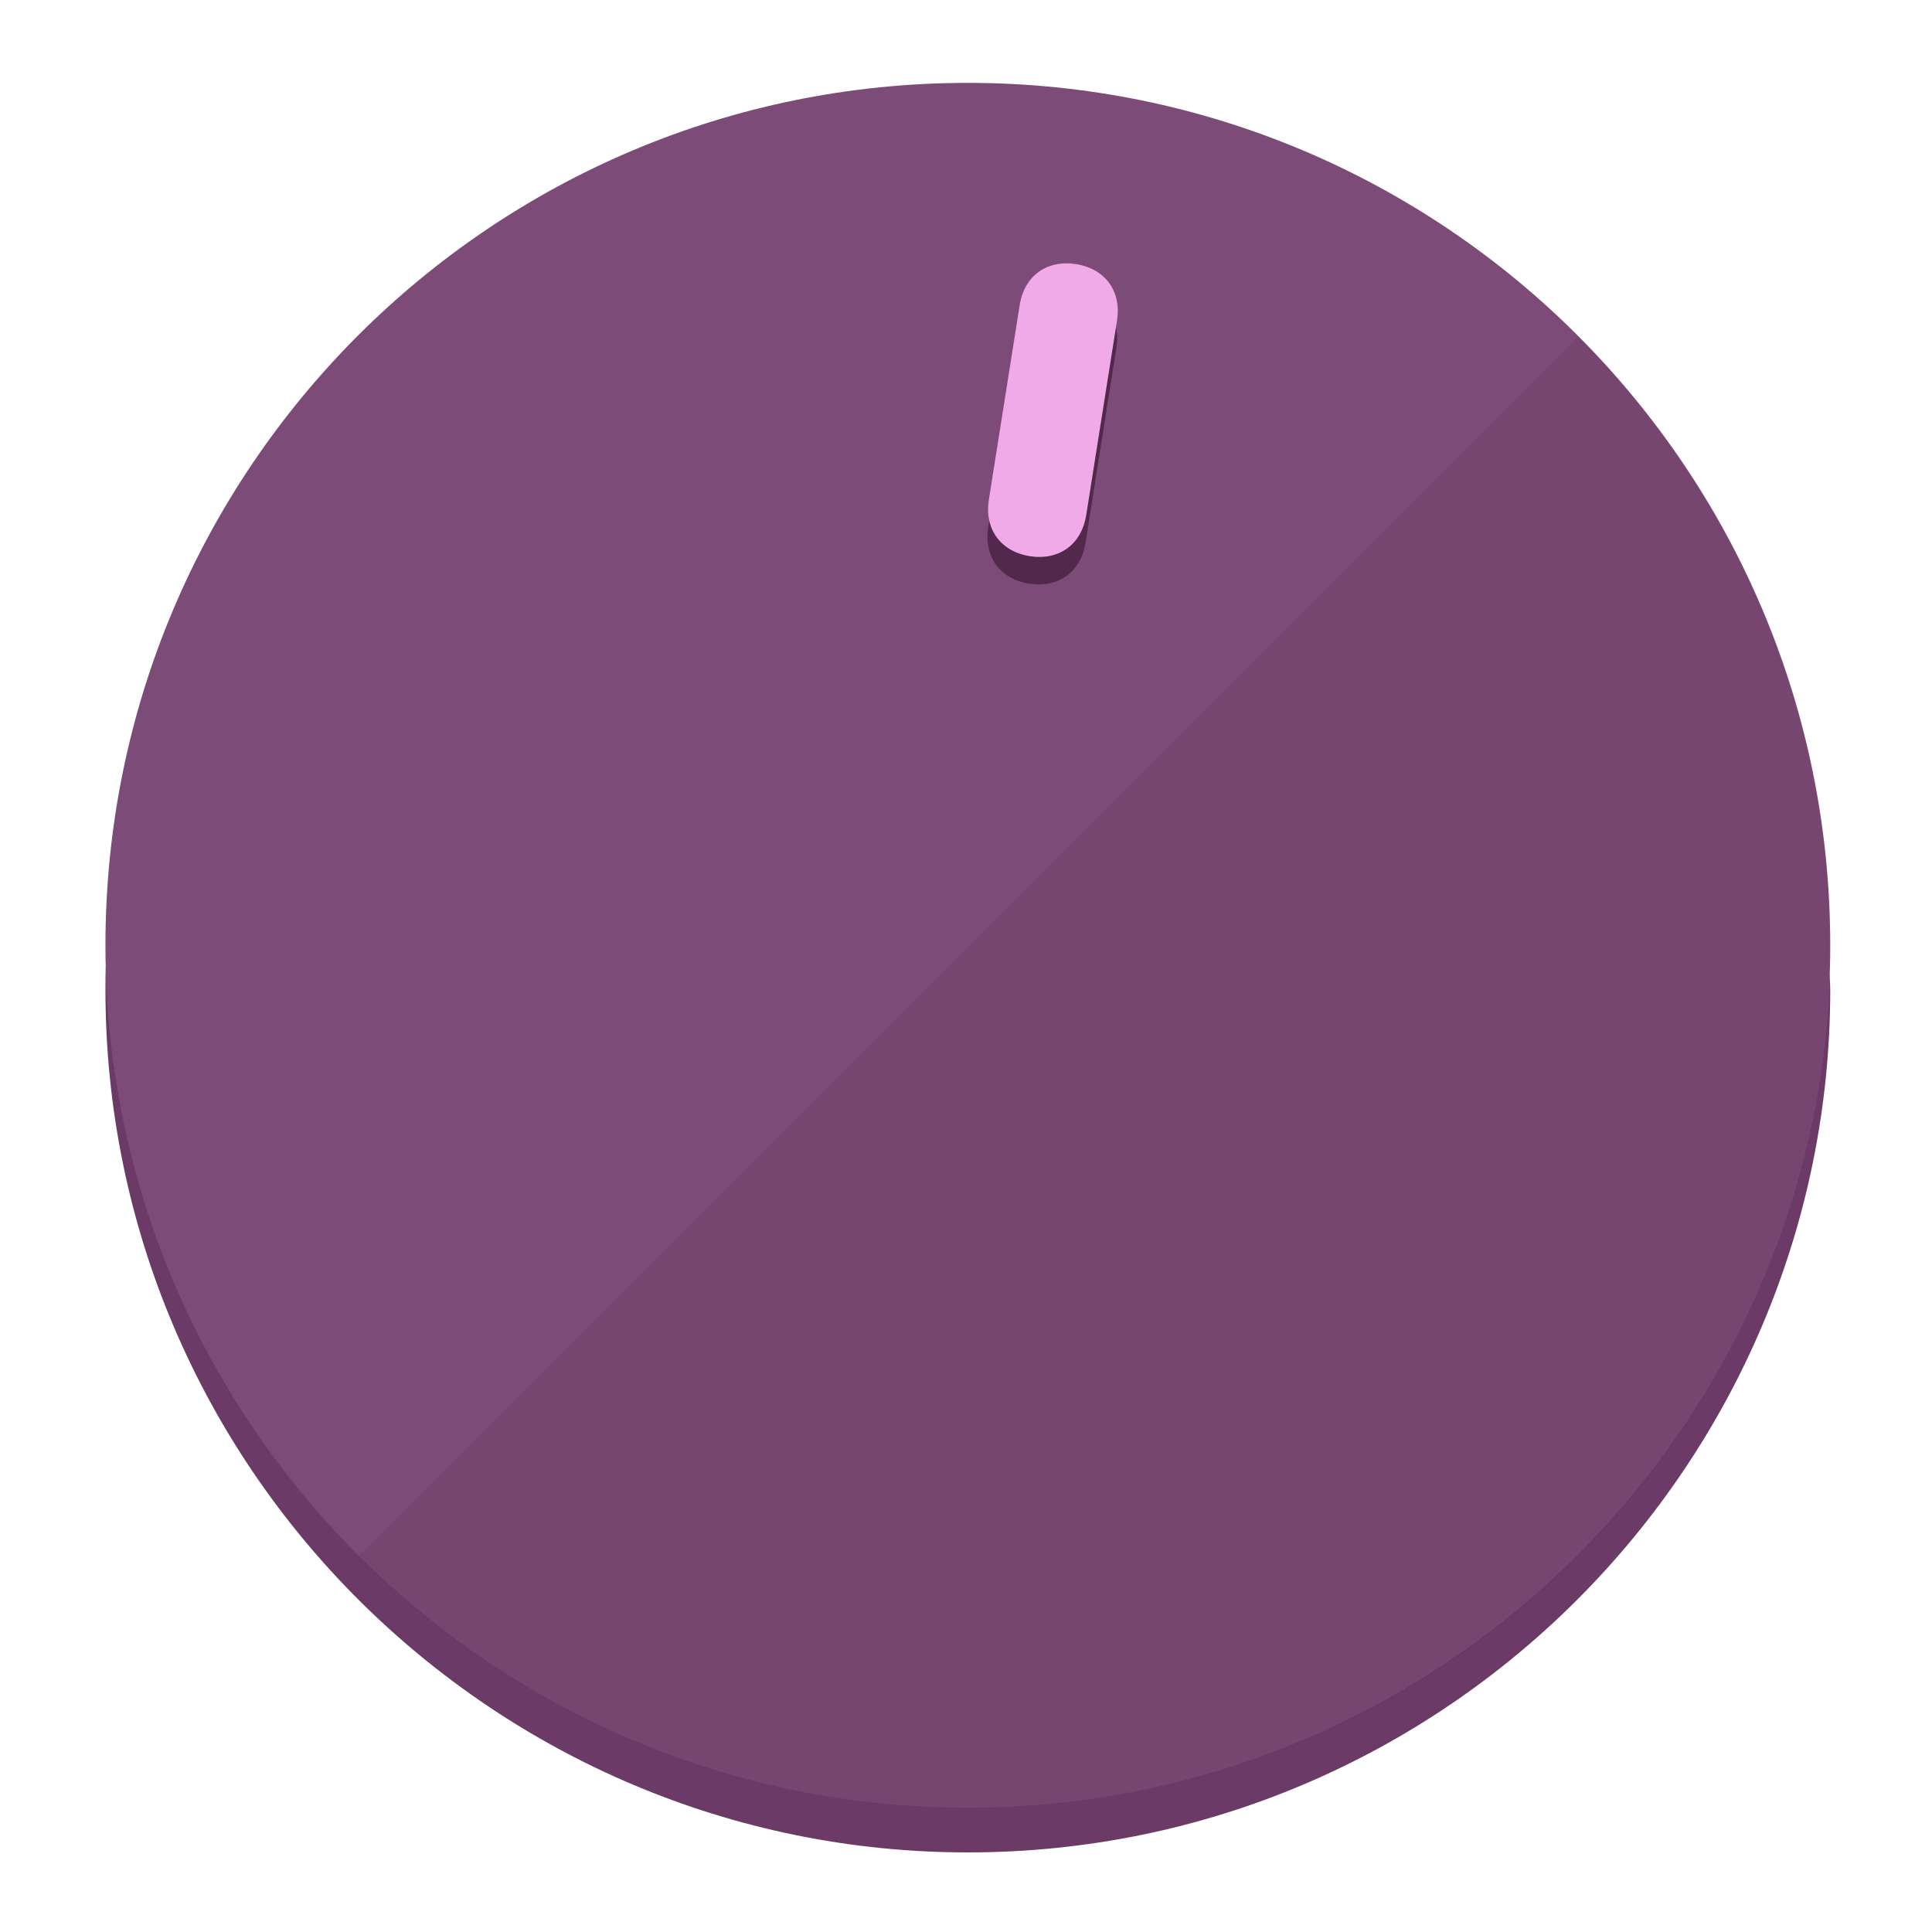
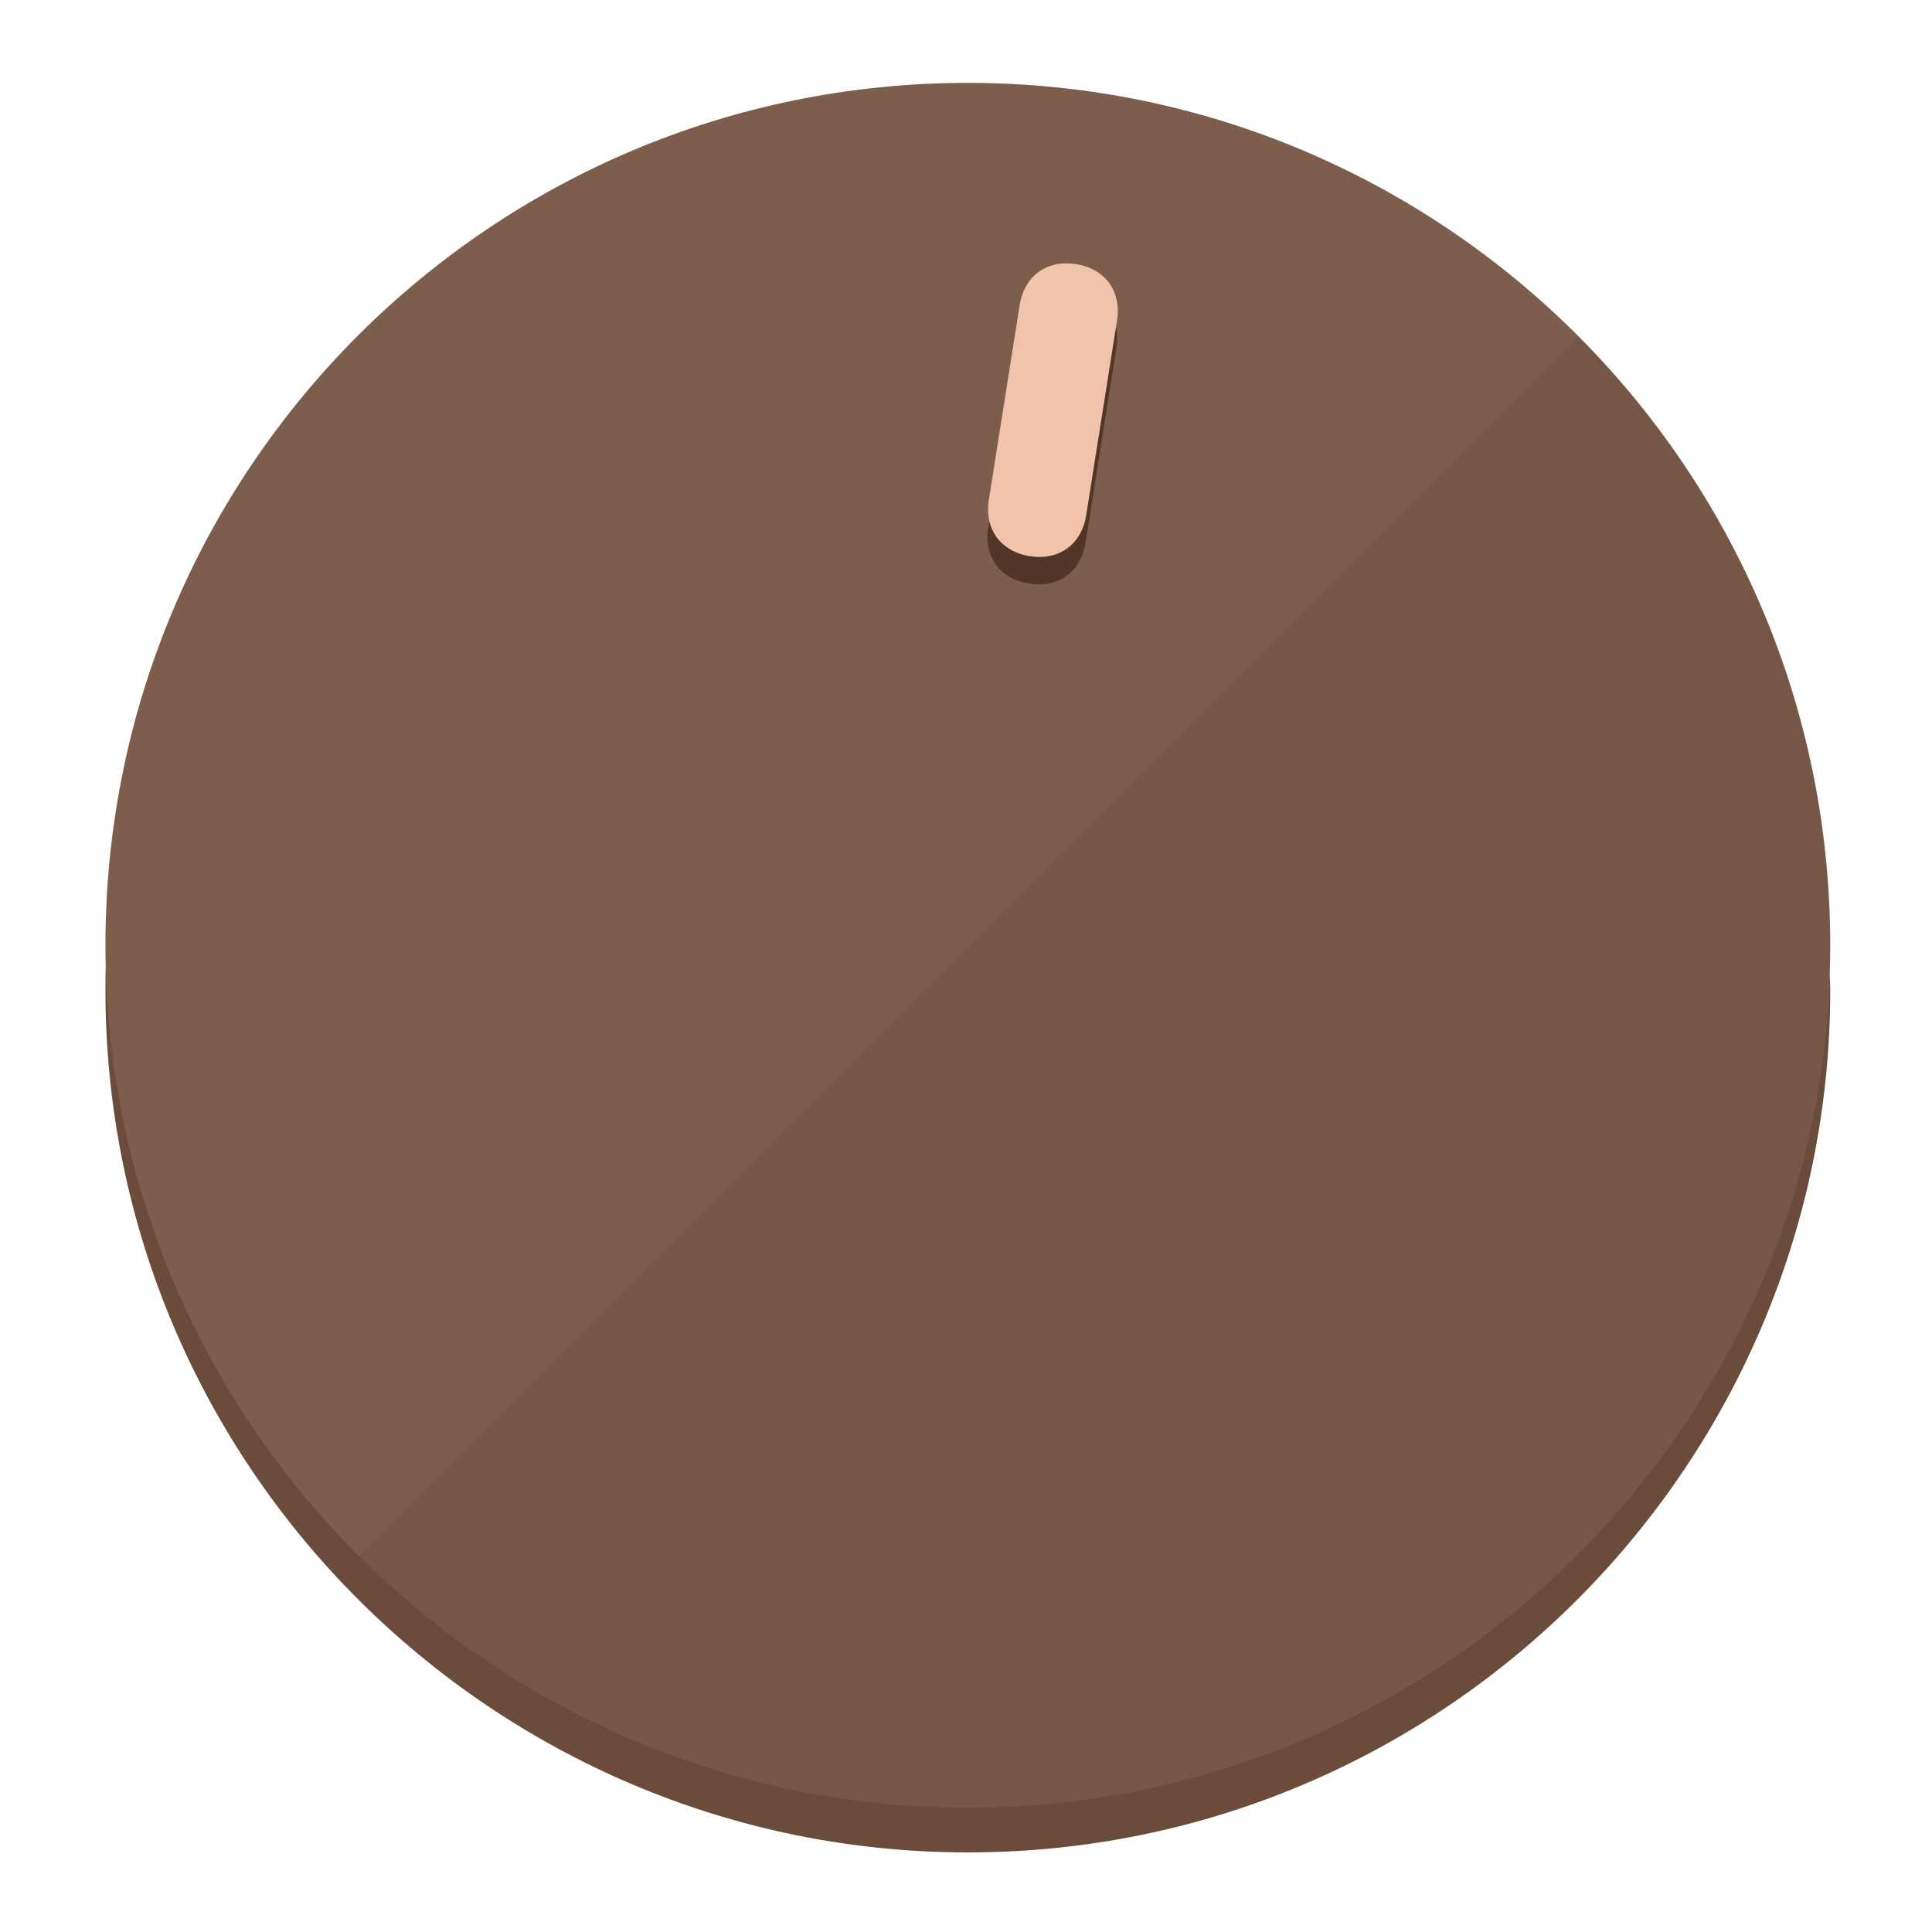
<svg xmlns="http://www.w3.org/2000/svg" height="120px" width="120px" version="1.1" id="Layer_1" viewBox="0 0 496.8 496.8" xml:space="preserve">
  <defs id="defs23" />
  <g id="g3158">
-     <path style="display:inline;fill:#6B3A66;fill-opacity:1;stroke-width:1.584" d="m 248.875,445.92 c 116.582,0 212.89,-91.238 220.493,-205.286 0,5.069 1.267,8.87 1.267,13.939 0,121.651 -98.842,221.76 -221.76,221.76 -121.651,0 -221.76,-98.842 -221.76,-221.76 0,-5.069 0,-8.87 1.267,-13.939 7.603,114.048 103.91,205.286 220.493,205.286 z" id="path8" />
-     <circle style="display:inline;fill:#7D4B77;fill-opacity:1;stroke-width:1.584" cx="248.875" cy="243.071" r="221.76" id="circle12" />
-     <path style="display:inline;fill:#52294D;fill-opacity:0.154;stroke-width:1.587" d="m 405.744,86.606 c 86.308,86.308 86.308,227.193 0,313.5 -86.308,86.308 -227.193,86.308 -313.5,0" id="path14" />
+     <path style="display:inline;fill:#6B4B3A;fill-opacity:1;stroke-width:1.584" d="m 248.875,445.92 c 116.582,0 212.89,-91.238 220.493,-205.286 0,5.069 1.267,8.87 1.267,13.939 0,121.651 -98.842,221.76 -221.76,221.76 -121.651,0 -221.76,-98.842 -221.76,-221.76 0,-5.069 0,-8.87 1.267,-13.939 7.603,114.048 103.91,205.286 220.493,205.286 z" id="path8" />
+     <circle style="display:inline;fill:#7D5D4B;fill-opacity:1;stroke-width:1.584" cx="248.875" cy="243.071" r="221.76" id="circle12" />
+     <path style="display:inline;fill:#523729;fill-opacity:0.154;stroke-width:1.587" d="m 405.744,86.606 c 86.308,86.308 86.308,227.193 0,313.5 -86.308,86.308 -227.193,86.308 -313.5,0" id="path14" />
  </g>
  <g id="g3198">
    <circle style="display:none;fill:#000000;fill-opacity:0;stroke-width:1.584" cx="283.513" cy="201.714" r="221.76" id="circle12-3" transform="rotate(9)" />
-     <path style="display:inline;fill:#52294D;fill-opacity:1;stroke-width:1.584" d="m 279.14,139.552 c -1.189,7.51 -6.989,11.723 -14.498,10.534 v 0 c -7.51,-1.189 -11.723,-6.989 -10.534,-14.498 l 7.929,-50.064 c 1.189,-7.51 6.989,-11.723 14.498,-10.534 v 0 c 7.51,1.189 11.723,6.989 10.534,14.498 z" id="path3789" />
-     <path style="display:inline;fill:#F0AAE8;stroke-width:1.584" d="m 279.307,132.48 c -1.189,7.51 -6.989,11.723 -14.498,10.534 v 0 c -7.51,-1.189 -11.723,-6.989 -10.534,-14.498 l 7.929,-50.064 c 1.189,-7.51 6.989,-11.723 14.498,-10.534 v 0 c 7.51,1.189 11.723,6.989 10.534,14.498 z" id="path915" />
+     <path style="display:inline;fill:#523729;fill-opacity:1;stroke-width:1.584" d="m 279.14,139.552 c -1.189,7.51 -6.989,11.723 -14.498,10.534 v 0 c -7.51,-1.189 -11.723,-6.989 -10.534,-14.498 l 7.929,-50.064 c 1.189,-7.51 6.989,-11.723 14.498,-10.534 v 0 c 7.51,1.189 11.723,6.989 10.534,14.498 z" id="path3789" />
+     <path style="display:inline;fill:#F0C3AA;stroke-width:1.584" d="m 279.307,132.48 c -1.189,7.51 -6.989,11.723 -14.498,10.534 v 0 c -7.51,-1.189 -11.723,-6.989 -10.534,-14.498 l 7.929,-50.064 c 1.189,-7.51 6.989,-11.723 14.498,-10.534 v 0 c 7.51,1.189 11.723,6.989 10.534,14.498 z" id="path915" />
  </g>
</svg>
